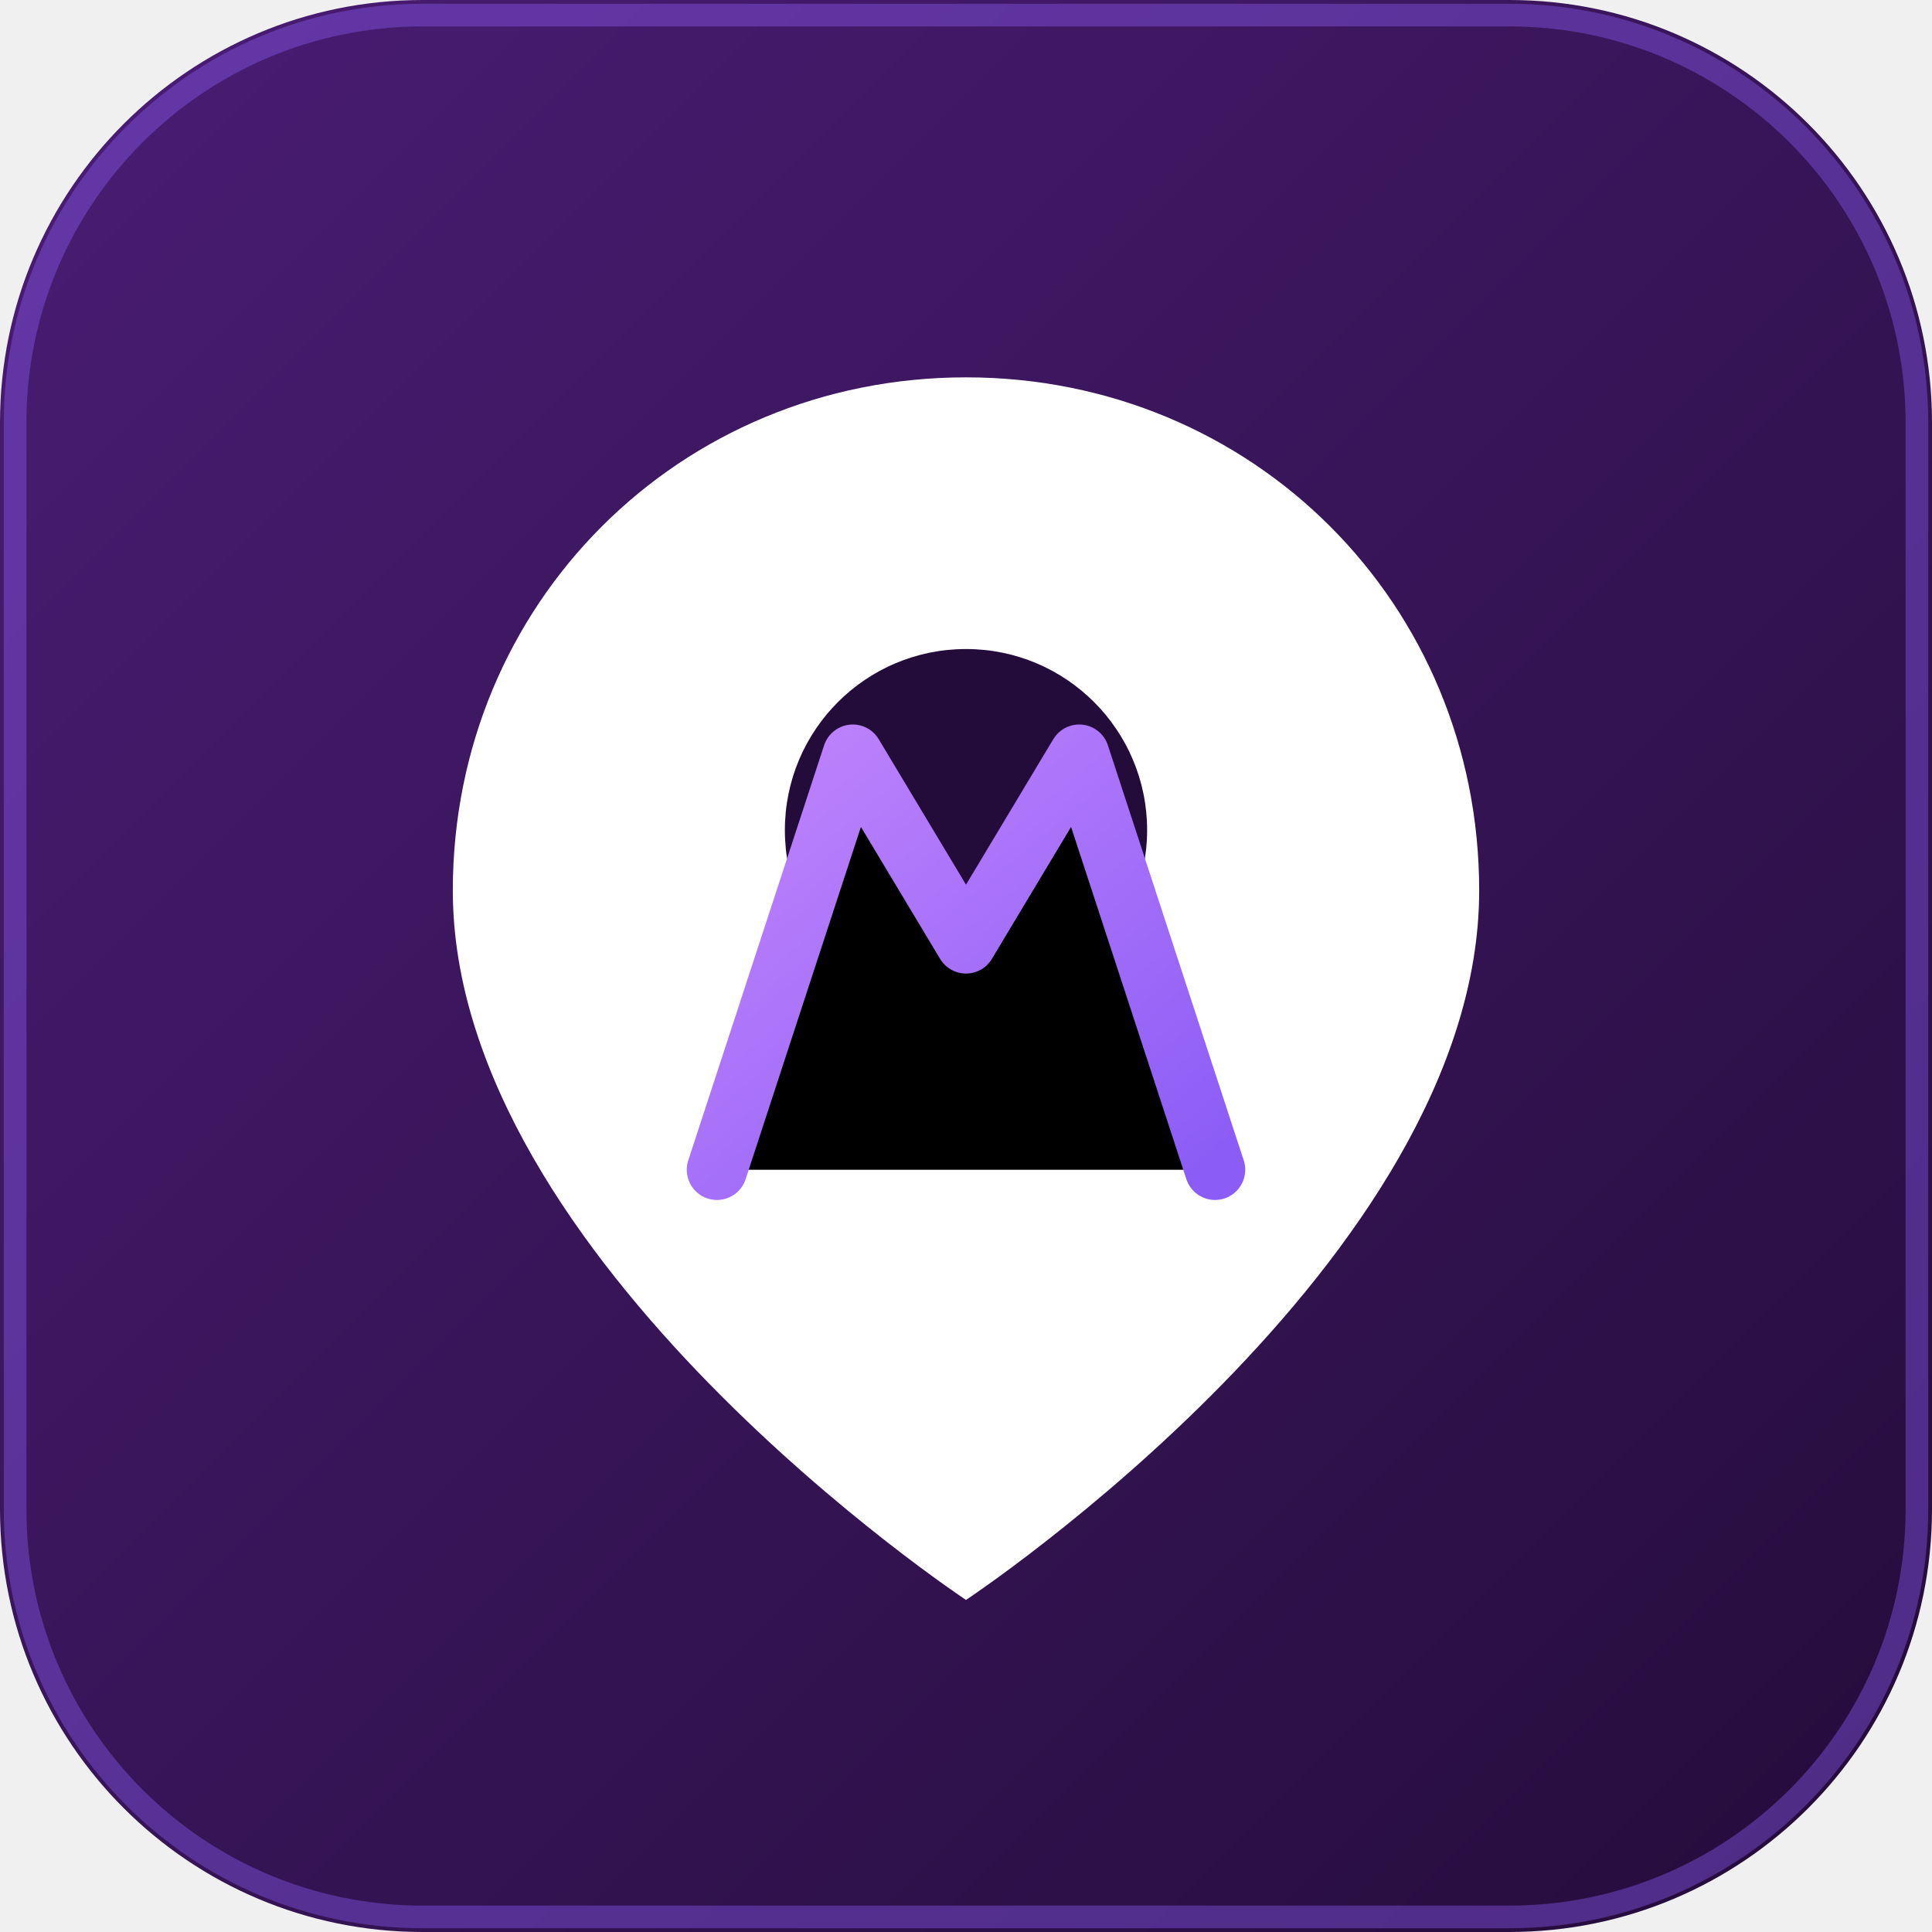
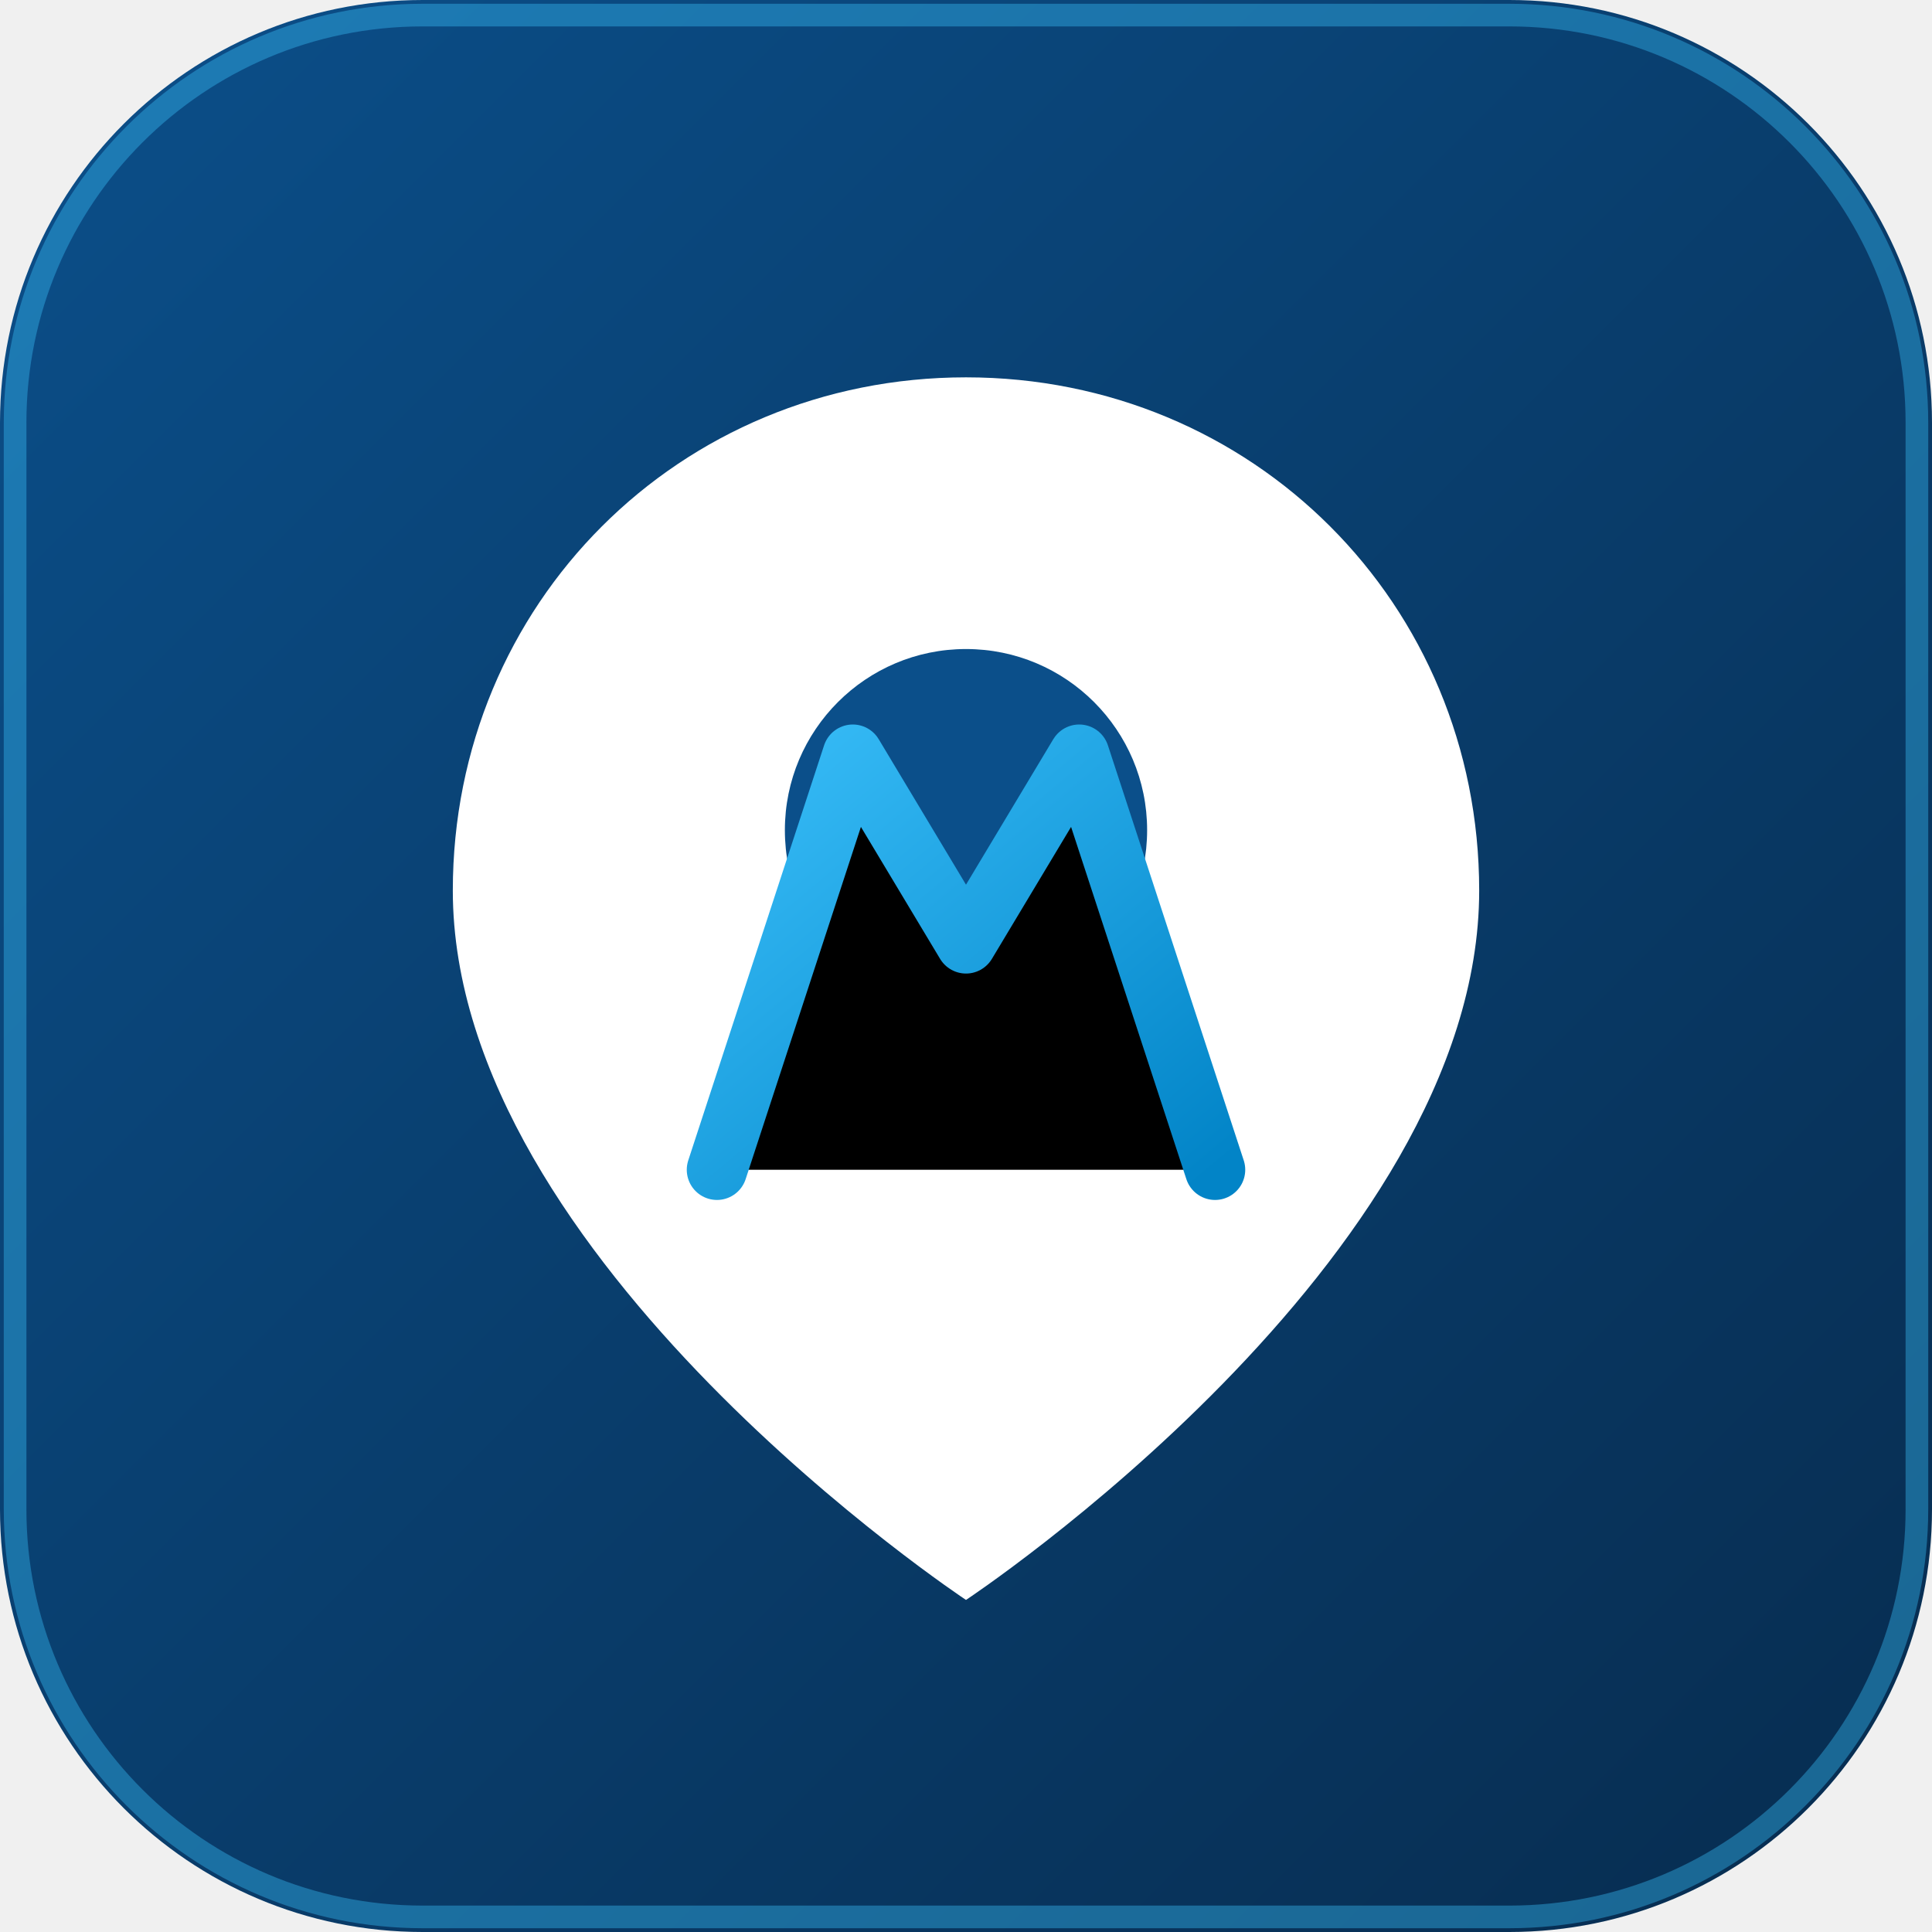
<svg xmlns="http://www.w3.org/2000/svg" viewBox="0 0 512 512">
  <defs>
    <linearGradient id="merlo-icon-grad" x1="0%" y1="0%" x2="100%" y2="100%">
-       <stop offset="0%" stop-color="#4A1D75" />
-       <stop offset="100%" stop-color="#240C3A" />
+       <stop offset="0%" stop-color="#0B4F8A" />
+       <stop offset="100%" stop-color="#072C4F" />
    </linearGradient>
    <linearGradient id="merlo-m-grad" x1="0%" y1="0%" x2="100%" y2="100%">
-       <stop offset="0%" stop-color="#C084FC" />
-       <stop offset="100%" stop-color="#8B5CF6" />
+       <stop offset="0%" stop-color="#38BDF8" />
+       <stop offset="100%" stop-color="#0284C7" />
    </linearGradient>
  </defs>
  <rect width="512" height="512" rx="112" fill="url(#merlo-icon-grad)" />
-   <rect width="504" height="504" x="4" y="4" rx="108" fill="none" stroke="#8B5CF6" stroke-width="6" opacity="0.4" />
+   <rect width="504" height="504" x="4" y="4" rx="108" fill="none" stroke="#38BDF8" stroke-width="6" opacity="0.4" />
  <path d="M256 100 C180 100 120 160 120 236 C120 334 256 424 256 424 C256 424 392 334 392 236 C392 160 332 100 256 100 Z" fill="#FFFFFF" />
-   <circle cx="256" cy="220" r="48" fill="#240C3A" />
+   <circle cx="256" cy="220" r="48" fill="#0B4F8A" />
  <path d="M190 310 L226 200 L256 250 L286 200 L322 310" stroke="url(#merlo-m-grad)" stroke-width="16" stroke-linecap="round" stroke-linejoin="round" />
</svg>
